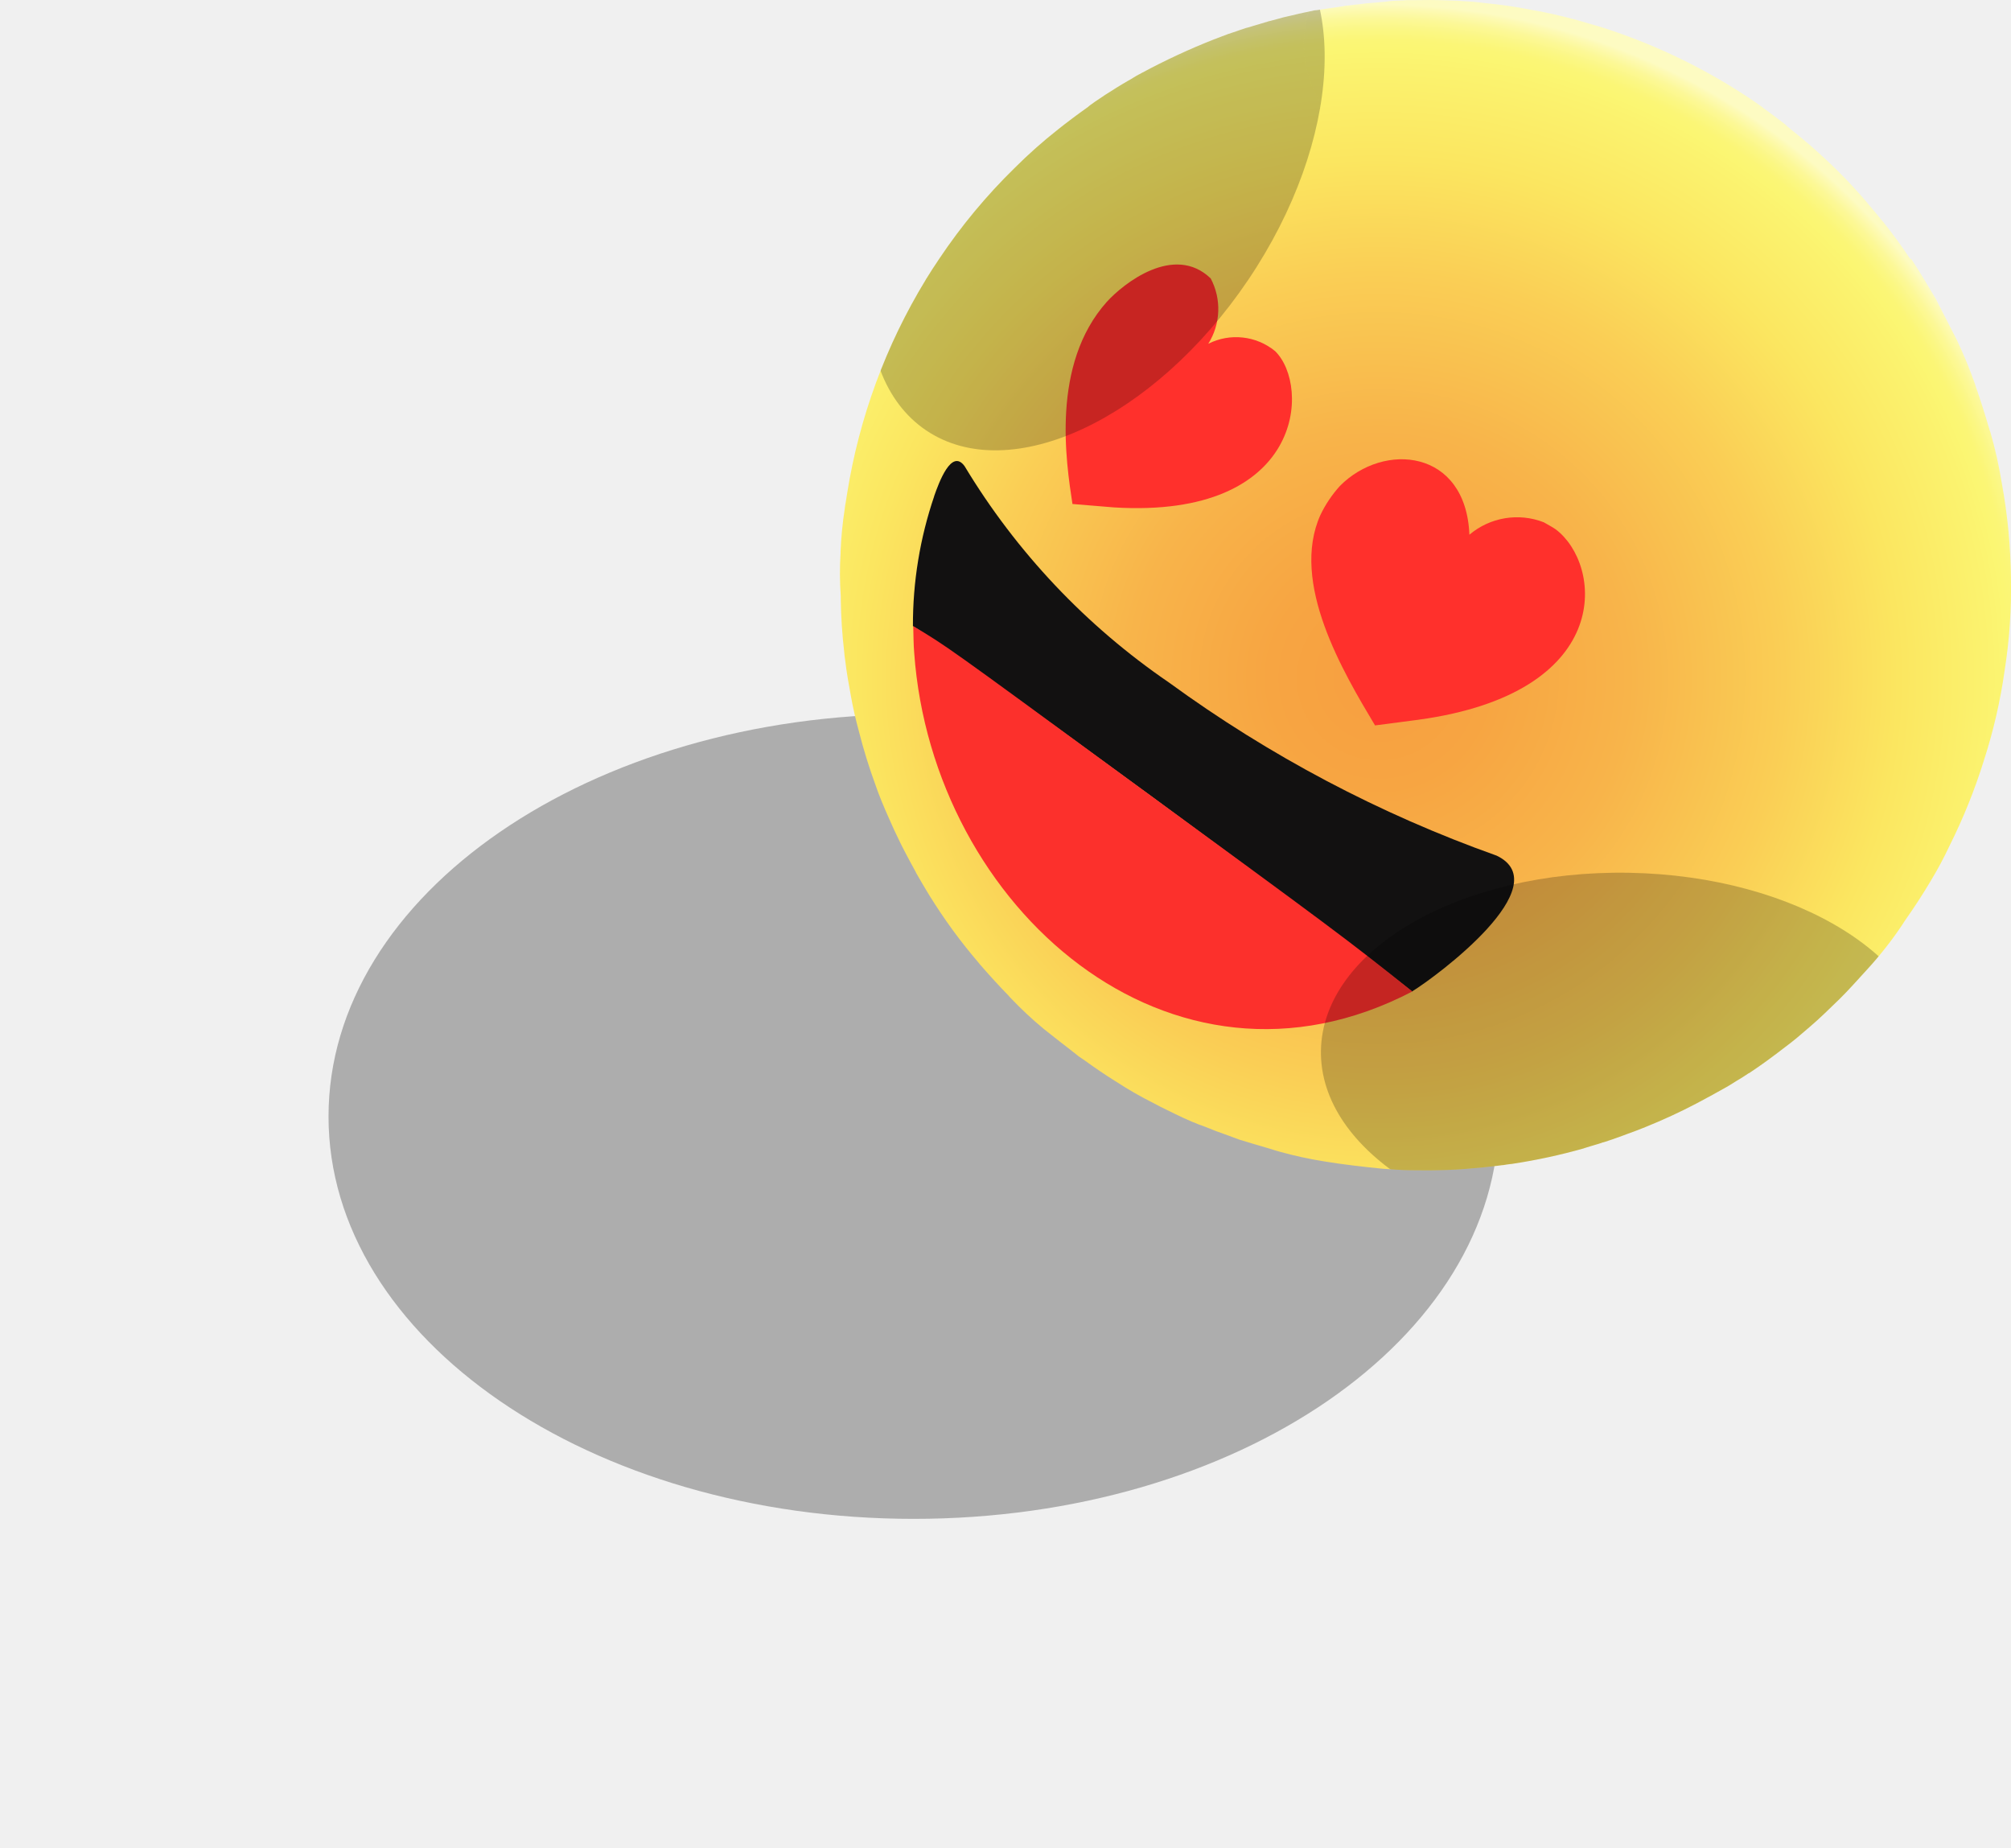
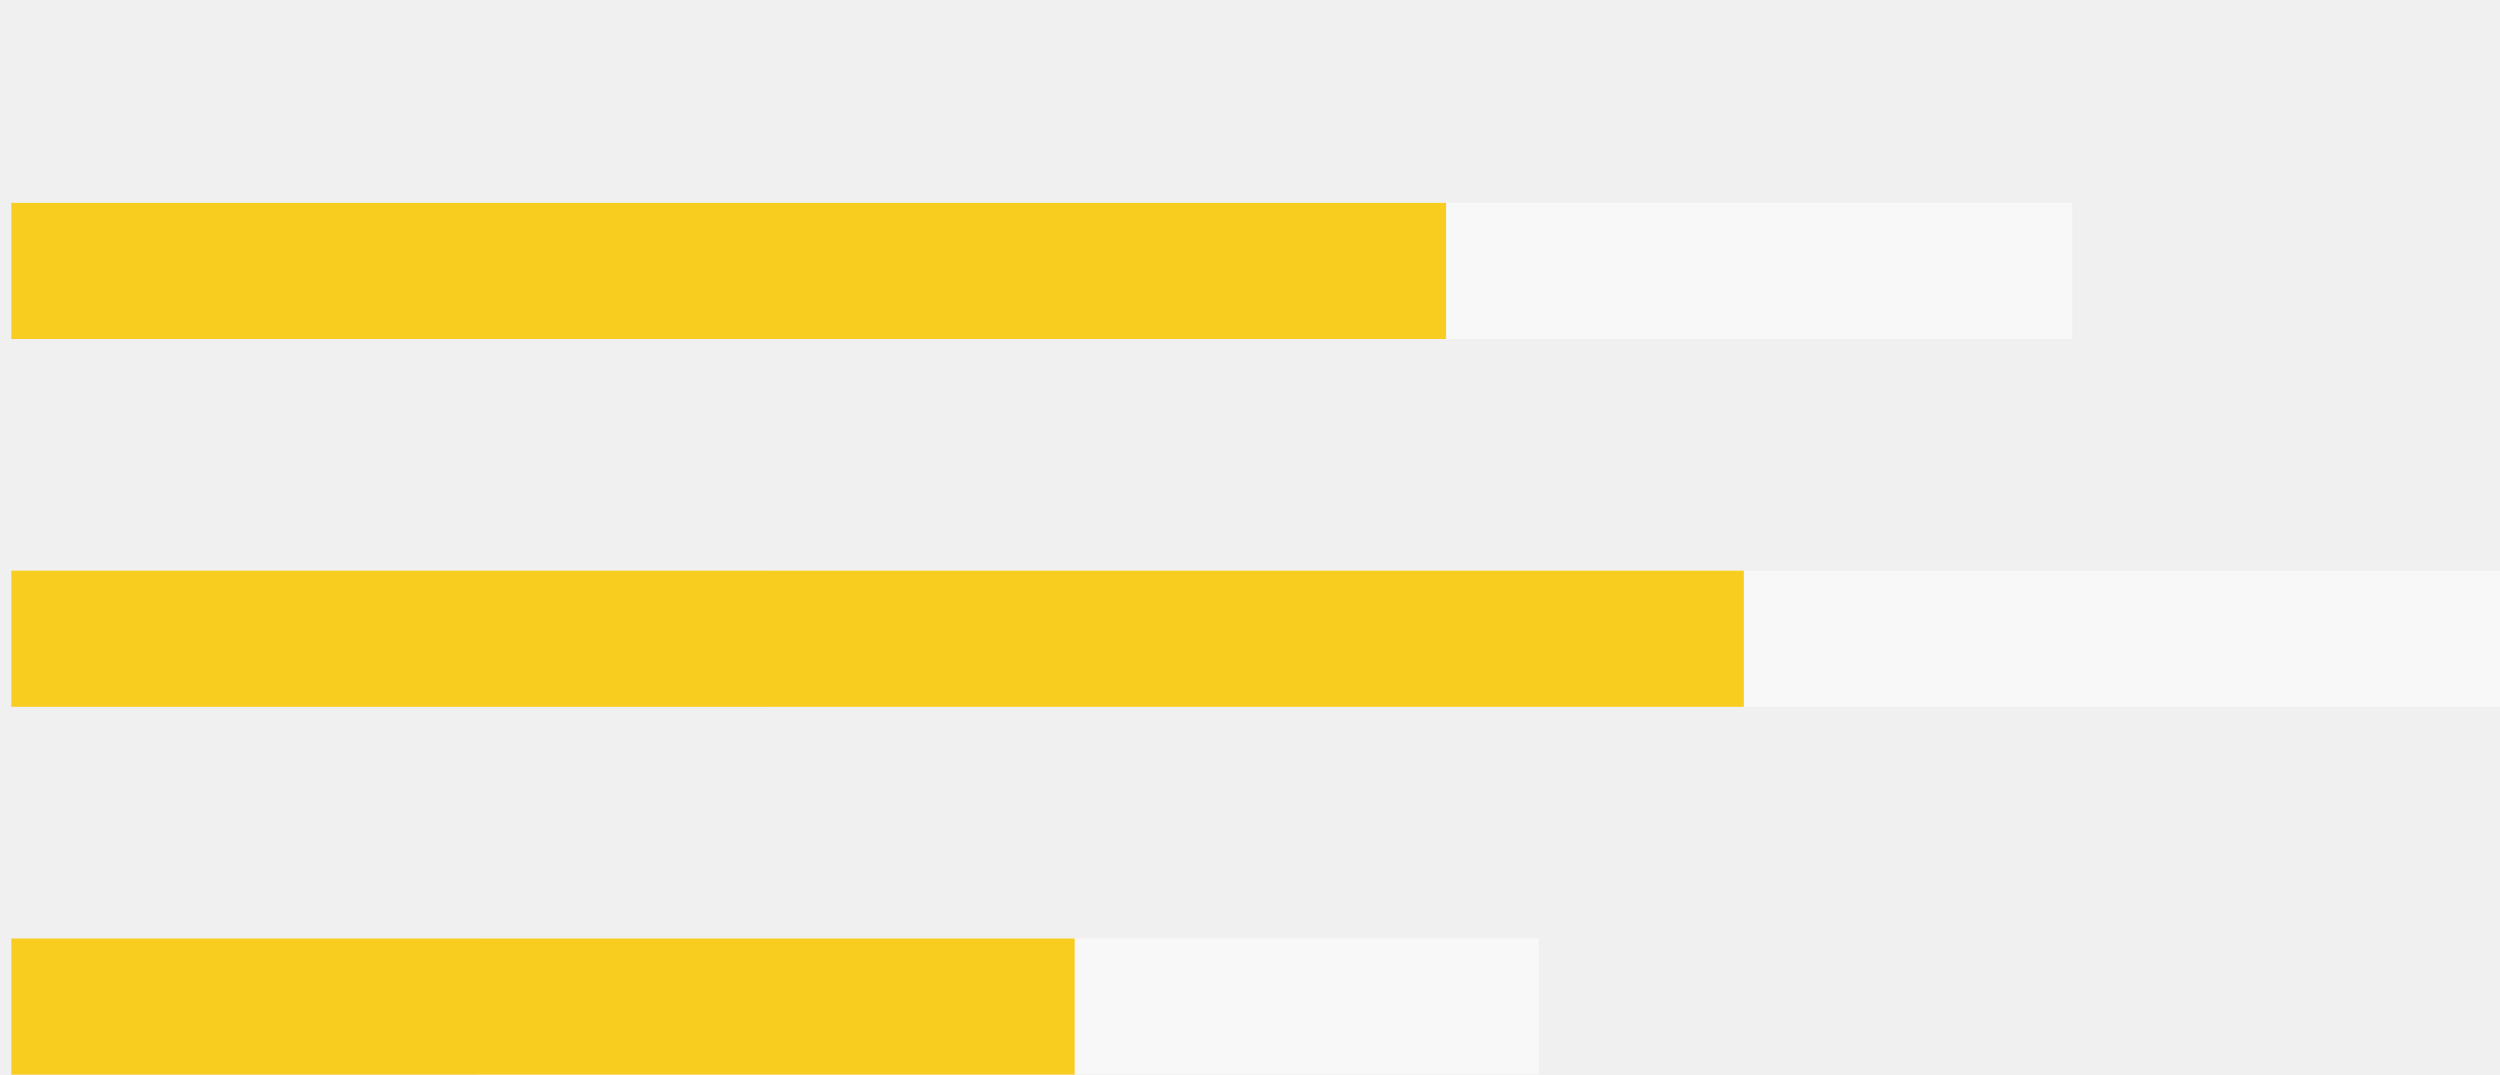
- <svg xmlns="http://www.w3.org/2000/svg" xmlns:xlink="http://www.w3.org/1999/xlink" width="82.478" height="75.758" viewBox="0 0 82.478 75.758">
+ <svg xmlns="http://www.w3.org/2000/svg" id="Grupo_1099621" data-name="Grupo 1099621" width="174.146" height="74.857" viewBox="0 0 174.146 74.857">
  <defs>
-     <radialGradient id="radial-gradient" cx="0.471" cy="0.58" r="0.575" gradientTransform="matrix(-0.999, -0.004, -0.004, 1, 0.933, 0.001)" gradientUnits="objectBoundingBox">
-       <stop offset="0" stop-color="#f79f40" />
-       <stop offset="0.163" stop-color="#f7a542" />
-       <stop offset="0.371" stop-color="#f8b44a" />
-       <stop offset="0.601" stop-color="#face55" />
-       <stop offset="0.771" stop-color="#fbe660" />
-       <stop offset="0.91" stop-color="#fbf36f" />
-       <stop offset="0.932" stop-color="#fbf672" />
-       <stop offset="0.947" stop-color="#fbf676" />
-       <stop offset="0.962" stop-color="#fbf783" />
-       <stop offset="0.978" stop-color="#fcf897" />
-       <stop offset="0.994" stop-color="#fdfab4" />
-       <stop offset="1" stop-color="#fdfbc2" />
-     </radialGradient>
    <clipPath id="clip-path">
-       <path id="Trazado_116496" data-name="Trazado 116496" d="M52.65,29.84v-.06c0-.11-.03-.77-.15-1.75-.01-.09-.02-.17-.03-.26-.02-.12-.04-.25-.06-.38a23.894,23.894,0,0,0-3.15-8.77c0-.01-.01-.01-.01-.02-.17-.29-.35-.57-.54-.85h0a23.353,23.353,0,0,0-3.06-3.74,20.449,20.449,0,0,0-1.77-1.6c-.39-.32-.78-.62-1.19-.91a.265.265,0,0,1-.06-.05l-.05-.04-.21-.15c-.26-.18-.55-.37-.86-.57h0c-.01-.01-.02-.01-.03-.02-.15-.09-.3-.19-.47-.28-.07-.04-.15-.09-.22-.13s-.12-.07-.19-.11a1.092,1.092,0,0,0-.15-.08,25.413,25.413,0,0,0-2.93-1.4c-.26-.11-.47-.18-.58-.23l-.18-.07-.18-.07c-.01,0-.02-.01-.03-.01l-.04-.01-.3-.1-.04-.01c-.01,0-.03-.01-.04-.01l-.2-.07a2.759,2.759,0,0,0-.27-.08l-.23-.07c-.04-.01-.09-.03-.13-.04-.01,0-.03-.01-.04-.01s-.03-.01-.05-.01a.636.636,0,0,1-.07-.02l-.26-.07-.22-.06c-.07-.02-.14-.03-.21-.05h-.01l-.13-.03-.25-.06-.18-.04a2.049,2.049,0,0,0-.24-.05c-.01,0-.03-.01-.04-.01-.06-.01-.12-.03-.18-.04l-.11-.02-.13-.03h-.02l-.04-.01c-.02,0-.05-.01-.07-.01a1.766,1.766,0,0,1-.2-.04.6.6,0,0,0-.12-.02h0a2.068,2.068,0,0,1-.22-.04l-.19-.03c-.03-.01-.07-.01-.11-.02a.985.985,0,0,0-.17-.02,1,1,0,0,0-.16-.02l-.27-.03-.25-.03c-.03,0-.05-.01-.08-.01h-.02a1.641,1.641,0,0,0-.23-.02l-.34-.03c-.08-.01-.16-.01-.23-.02-.09-.01-.17-.01-.26-.02s-.18-.01-.27-.02A.97.97,0,0,1,29.76,7h-.37c-.48-.01-.96-.01-1.45,0-.11,0-.21,0-.31.01s-.22.01-.32.02c-.07,0-.13.01-.19.01-.16.01-.31.02-.46.04-.05,0-.11.01-.16.01-.22.02-.43.04-.64.07-.1.01-.2.02-.3.04h-.01c-.02,0-.04.01-.06.01q-.24.03-.45.06c-.11.02-.23.04-.34.05-.26.04-.47.08-.61.11-.7.14-1.38.3-2.06.5-.41.11-.77.22-1.21.38a24.021,24.021,0,0,0-5.31,2.61h0c-.17.11-.33.22-.49.33a.265.265,0,0,0-.06.05c-.28.2-.56.4-.84.61a.423.423,0,0,1-.07.05l-.02.02-.02.02c-.01.01-.02.02-.03.02s-.02.01-.03.02c-.08.06-.15.12-.23.18-.15.12-.3.24-.44.36-.08.07-.16.13-.24.2-.16.14-.32.27-.46.4l-.02.02-.02.02c-.03.03-.07.06-.1.09-.75.69-1.21,1.19-1.24,1.22-.23.25-.46.51-.69.77-.16.19-.33.38-.5.59-.01.01-.02.03-.04.04l-.03.03c-.34.42-.69.89-1.08,1.46l-.01.01-.01.01c-.01.01-.01.02-.02.02-.18.26-.36.55-.54.86-.16.26-.32.52-.46.75l-.46.88c-.15.29-.29.56-.42.82a16.758,16.758,0,0,0-.76,1.82h0v.01c-.22.6-.42,1.23-.6,1.84l-.01.02a.037.037,0,0,1-.01.03,17.968,17.968,0,0,0-.5,2.13,23.506,23.506,0,0,0-.17,7.66,22.794,22.794,0,0,0,.82,3.68,23.944,23.944,0,0,0,1.38,3.51,15.311,15.311,0,0,0,.75,1.42c.32.56.68,1.11,1.06,1.66.04.07.09.13.13.2a16,16,0,0,0,1.39,1.8c.34.37.78.88,1.14,1.24s.83.82,1.22,1.15h0c.42.37.6.53.99.83q.72.585,1.47,1.08h.01c.16.11.32.22.49.32.19.12.38.24.55.34.09.05.22.13.36.21a.573.573,0,0,1,.07.04c.15.09.33.18.52.29.04.02.09.05.13.07a22.789,22.789,0,0,0,2.12,1c.18.07.42.17.7.28l.24.09.42.15.3.1.11.03c.01,0,.01,0,.02.01l.16.05a2.759,2.759,0,0,0,.27.08l.26.08c.01,0,.02,0,.02.01a22.1,22.1,0,0,0,2.96.66l.09.01c.08.01.17.03.27.04h.03l.23.03.53.06c.24.03.56.05.79.07s.49.03.74.04h.02c.13.01.25.01.37.01.33.01.77,0,1.1.01s.79-.03,1.13-.05c.72-.06,1.68-.17,2.39-.28a18.747,18.747,0,0,0,1.84-.38c.14-.04.28-.08.43-.12.43-.12.87-.25,1.24-.36l.43-.16c.35-.12.69-.25,1.03-.38l.17-.06c.4-.15.89-.38,1.32-.59.19-.09.37-.18.55-.28a15.71,15.71,0,0,0,1.56-.88c.02-.01.03-.02.05-.03.41-.26.82-.52,1.22-.81.09-.06.18-.12.26-.17l.44-.34c.12-.09.23-.18.35-.27l.66-.52a14.289,14.289,0,0,0,1.37-1.26l.03-.03.07-.07c.35-.35.74-.77,1.2-1.29a.138.138,0,0,0,.03-.04h0a20.958,20.958,0,0,0,2.02-2.71c.01-.01.01-.02.02-.03.19-.3.38-.61.57-.95v-.01h0c.08-.14.16-.29.24-.44.11-.2.22-.41.31-.59l.09-.18c.16-.32.31-.65.47-.99.21-.47.41-.94.56-1.36h0c.26-.7.5-1.44.71-2.23.13-.48.25-.96.33-1.41.1-.48.18-.98.25-1.5.02-.12.03-.23.05-.34.08-.69.14-1.41.16-2.14v-.13C52.68,31.04,52.68,30.45,52.65,29.84Z" transform="translate(-4.654 -6.992)" />
+       <rect id="Rectángulo_401391" data-name="Rectángulo 401391" width="99.942" height="9.484" fill="none" />
    </clipPath>
-     <linearGradient id="linear-gradient" x1="-0.166" y1="-323.933" x2="-1.166" y2="-323.933" gradientUnits="objectBoundingBox">
-       <stop offset="0" stop-color="#19b79c" />
-       <stop offset="0.405" stop-color="#1dbb9e" />
-       <stop offset="0.825" stop-color="#2ac8a3" />
-       <stop offset="0.997" stop-color="#31cfa6" />
-     </linearGradient>
-     <linearGradient id="linear-gradient-2" x1="-2.106" y1="-363.238" x2="-3.08" y2="-363.238" xlink:href="#linear-gradient" />
    <clipPath id="clip-path-2">
-       <path id="Trazado_116504" data-name="Trazado 116504" d="M4.652,29.65v-.06a15.757,15.757,0,0,1,.17-1.74,2.335,2.335,0,0,1,.04-.26c.02-.12.04-.25.06-.38a24.088,24.088,0,0,1,3.22-8.75c0-.01.01-.01.01-.02.18-.29.36-.57.55-.85h0a23.39,23.39,0,0,1,3.09-3.72,20.134,20.134,0,0,1,1.78-1.58q.585-.465,1.2-.9a.265.265,0,0,0,.06-.05l.05-.04.21-.15c.26-.18.55-.37.86-.56h0c.01-.01.02-.01.03-.02.15-.09.31-.19.47-.28a2.53,2.53,0,0,0,.22-.13c.06-.04.12-.07.19-.11.05-.03.1-.05.15-.08a27.308,27.308,0,0,1,2.95-1.37c.26-.1.47-.18.58-.22l.18-.06.18-.06c.01,0,.02-.01.03-.01l.05-.02.3-.1.04-.01c.01,0,.03-.01.04-.01l.2-.06c.08-.02.19-.06.27-.08l.23-.07a.647.647,0,0,0,.13-.04c.01,0,.03-.01.04-.01s.03-.01.05-.01a.637.637,0,0,0,.07-.02l.26-.07.22-.06c.07-.02.14-.03.21-.05h.01l.13-.03c.08-.02.18-.04.25-.06l.18-.04c.08-.02.16-.03.24-.05.01,0,.03-.01.04-.01a1.163,1.163,0,0,0,.18-.04l.11-.01.13-.02h.02l.04-.01c.02,0,.05-.01.07-.01l.2-.03c.04-.01.09-.01.13-.02h0l.22-.03.19-.03a.516.516,0,0,0,.11-.02.985.985,0,0,1,.17-.02c.06-.01.11-.01.16-.02l.27-.03.25-.03c.03,0,.05-.01.08-.01h.02c.07-.01.15-.01.23-.02l.34-.03c.08-.01.16-.01.23-.02a1.569,1.569,0,0,1,.24-.03,2.437,2.437,0,0,1,.27-.01.86.86,0,0,1,.16-.01l.15-.01h.24c.49-.01.97-.01,1.45.01.11,0,.21.01.31.01s.22.01.32.02c.07,0,.13.01.19.01.16.01.31.02.46.04.05.01.11.01.16.02.22.02.43.05.64.07.1.01.2.03.3.04h.01c.02,0,.04.01.06.01.16.02.31.05.45.07l.34.06c.26.05.47.09.6.11.69.14,1.38.31,2.06.52.41.11.76.23,1.21.39a24.178,24.178,0,0,1,5.28,2.65h0c.16.11.33.22.49.34a.265.265,0,0,1,.06.05c.28.2.56.41.83.62a.424.424,0,0,0,.07.05l.02.02.02.02.03.03c.01.01.02.01.02.02.08.06.15.12.22.18.15.12.3.24.44.36.08.07.16.14.24.2.16.14.31.28.46.41l.02.02.02.02c.03.03.07.06.1.09.75.69,1.2,1.2,1.23,1.23.23.25.46.51.68.78.16.19.32.38.49.59.01.01.02.03.04.04l.02.03c.33.42.69.89,1.07,1.47l.04.01.01.01c.01.01.01.02.02.02.17.26.36.56.54.86.16.26.31.53.45.75l.45.88c.15.29.29.56.42.82a18.431,18.431,0,0,1,.75,1.83h0v.01c.21.6.41,1.23.59,1.85l.01.02a.037.037,0,0,0,.01.03,17.59,17.59,0,0,1,.48,2.14,22.71,22.71,0,0,1,.37,3.87,21.465,21.465,0,0,1-.26,3.8,21.96,21.96,0,0,1-.85,3.68,23.286,23.286,0,0,1-1.41,3.5,15.244,15.244,0,0,1-.76,1.42c-.33.56-.69,1.11-1.07,1.65-.04.07-.09.13-.13.2a15.2,15.2,0,0,1-1.41,1.79c-.34.37-.79.88-1.15,1.23s-.84.82-1.22,1.14h0c-.43.37-.6.52-1,.82-.49.38-.98.74-1.48,1.07H41.9c-.16.11-.32.21-.49.31-.19.12-.38.24-.55.33-.09.05-.22.12-.36.2a.574.574,0,0,0-.07.04c-.15.08-.33.18-.52.28-.04.02-.09.05-.13.07a23.108,23.108,0,0,1-2.12.98c-.18.07-.42.17-.71.27l-.24.09-.42.15-.3.1-.11.03c-.01,0-.01,0-.02.01l-.16.05c-.08.02-.19.06-.27.08l-.26.08c-.01,0-.02,0-.02.01a23.962,23.962,0,0,1-2.96.64l-.09.01c-.08.01-.17.02-.27.04H31.8l-.23.03-.53.06c-.24.02-.56.05-.79.07s-.49.03-.74.04h-.02c-.13,0-.25.01-.37.01-.33.01-.77,0-1.1,0s-.79-.04-1.13-.06c-.72-.07-1.68-.18-2.39-.3a16.281,16.281,0,0,1-1.84-.4c-.14-.04-.28-.08-.43-.13-.43-.12-.87-.26-1.24-.37l-.43-.16c-.35-.12-.69-.25-1.03-.39l-.17-.06c-.4-.15-.88-.38-1.32-.6-.19-.09-.37-.18-.55-.28a15.612,15.612,0,0,1-1.55-.89.219.219,0,0,0-.05-.03c-.41-.26-.81-.53-1.21-.82-.09-.06-.17-.12-.25-.17L14,49.97c-.12-.09-.23-.18-.35-.27l-.66-.52a15.233,15.233,0,0,1-1.36-1.27l-.03-.03-.06-.07c-.34-.35-.74-.78-1.19-1.3a.138.138,0,0,1-.03-.04h0a21.889,21.889,0,0,1-2-2.73c-.01-.01-.01-.02-.02-.03-.18-.3-.37-.61-.56-.95v-.01h0c-.08-.14-.16-.29-.24-.44-.11-.21-.22-.41-.31-.59l-.09-.18c-.16-.32-.31-.65-.46-.99-.21-.47-.41-.95-.55-1.36h0a22.441,22.441,0,0,1-.69-2.23c-.13-.48-.24-.96-.32-1.41-.09-.49-.18-.98-.24-1.5-.02-.12-.03-.23-.04-.34a21.166,21.166,0,0,1-.14-2.14v-.13A13.347,13.347,0,0,1,4.652,29.65Z" transform="translate(-4.627 -6.983)" fill="url(#radial-gradient)" />
+       <rect id="Rectángulo_401396" data-name="Rectángulo 401396" width="174.146" height="74.858" fill="none" />
+     </clipPath>
+     <clipPath id="clip-path-3">
+       <rect id="Rectángulo_401395" data-name="Rectángulo 401395" width="120.683" height="9.484" fill="none" />
+     </clipPath>
+     <clipPath id="clip-path-5">
+       <rect id="Rectángulo_401399" data-name="Rectángulo 401399" width="74.07" height="9.484" fill="none" />
    </clipPath>
  </defs>
-   <g id="Grupo_157926" data-name="Grupo 157926" transform="translate(13.474)">
-     <ellipse id="Elipse_4737" data-name="Elipse 4737" cx="24" cy="16.5" rx="24" ry="16.5" transform="translate(0 29.284)" fill="#0b0b0b" opacity="0.292" style="mix-blend-mode: multiply;isolation: isolate" />
-     <path id="Trazado_116493" data-name="Trazado 116493" d="M4.652,29.65v-.06a15.757,15.757,0,0,1,.17-1.74,2.335,2.335,0,0,1,.04-.26c.02-.12.04-.25.06-.38a24.088,24.088,0,0,1,3.22-8.75c0-.01.01-.01.01-.02.18-.29.36-.57.55-.85h0a23.39,23.39,0,0,1,3.09-3.72,20.134,20.134,0,0,1,1.78-1.58q.585-.465,1.2-.9a.265.265,0,0,0,.06-.05l.05-.04.21-.15c.26-.18.55-.37.86-.56h0c.01-.01.02-.01.03-.02.15-.09.31-.19.47-.28a2.53,2.53,0,0,0,.22-.13c.06-.04.12-.07.19-.11.05-.03.1-.05.15-.08a27.308,27.308,0,0,1,2.95-1.37c.26-.1.47-.18.58-.22l.18-.06.18-.06c.01,0,.02-.01.03-.01l.05-.02.3-.1.04-.01c.01,0,.03-.01.04-.01l.2-.06c.08-.02.19-.06.27-.08l.23-.07a.647.647,0,0,0,.13-.04c.01,0,.03-.01.04-.01s.03-.01.05-.01a.637.637,0,0,0,.07-.02l.26-.07.22-.06c.07-.02.14-.03.21-.05h.01l.13-.03c.08-.02.18-.04.25-.06l.18-.04c.08-.02.16-.03.24-.05.01,0,.03-.01.04-.01a1.163,1.163,0,0,0,.18-.04l.11-.01.13-.02h.02l.04-.01c.02,0,.05-.01.07-.01l.2-.03c.04-.01.09-.01.13-.02h0l.22-.03.19-.03a.516.516,0,0,0,.11-.02.985.985,0,0,1,.17-.02c.06-.01.11-.01.16-.02l.27-.03.25-.03c.03,0,.05-.01.08-.01h.02c.07-.01.15-.01.23-.02l.34-.03c.08-.01.16-.01.23-.02a1.569,1.569,0,0,1,.24-.03,2.437,2.437,0,0,1,.27-.01.86.86,0,0,1,.16-.01l.15-.01h.24c.49-.01.97-.01,1.45.01.11,0,.21.01.31.01s.22.01.32.02c.07,0,.13.01.19.01.16.01.31.02.46.04.05.01.11.01.16.02.22.02.43.05.64.07.1.01.2.03.3.04h.01c.02,0,.04.01.06.01.16.02.31.05.45.07l.34.06c.26.05.47.09.6.11.69.14,1.38.31,2.06.52.41.11.76.23,1.21.39a24.178,24.178,0,0,1,5.28,2.65h0c.16.11.33.22.49.34a.265.265,0,0,1,.06.05c.28.2.56.41.83.62a.424.424,0,0,0,.07.05l.02.02.02.02.03.03c.01.01.02.01.02.02.08.06.15.12.22.18.15.12.3.24.44.36.08.07.16.14.24.2.16.14.31.28.46.41l.02.02.02.02c.03.03.07.06.1.09.75.69,1.2,1.2,1.23,1.23.23.25.46.51.68.78.16.19.32.38.49.59.01.01.02.03.04.04l.02.03c.33.42.69.89,1.07,1.47l.04.01.01.01c.01.01.01.02.02.02.17.26.36.56.54.86.16.26.31.53.45.75l.45.88c.15.29.29.56.42.82a18.431,18.431,0,0,1,.75,1.83h0v.01c.21.6.41,1.23.59,1.85l.01.02a.037.037,0,0,0,.01.03,17.59,17.59,0,0,1,.48,2.14,22.71,22.71,0,0,1,.37,3.87,21.465,21.465,0,0,1-.26,3.8,21.96,21.96,0,0,1-.85,3.68,23.286,23.286,0,0,1-1.41,3.5,15.244,15.244,0,0,1-.76,1.42c-.33.56-.69,1.11-1.07,1.65-.04.07-.09.13-.13.2a15.2,15.2,0,0,1-1.41,1.79c-.34.37-.79.88-1.15,1.23s-.84.82-1.22,1.14h0c-.43.37-.6.52-1,.82-.49.38-.98.74-1.48,1.07H41.9c-.16.11-.32.21-.49.31-.19.12-.38.24-.55.33-.09.05-.22.12-.36.2a.574.574,0,0,0-.07.04c-.15.08-.33.18-.52.28-.04.02-.09.05-.13.07a23.108,23.108,0,0,1-2.12.98c-.18.07-.42.17-.71.27l-.24.09-.42.15-.3.1-.11.03c-.01,0-.01,0-.02.01l-.16.05c-.08.02-.19.06-.27.08l-.26.08c-.01,0-.02,0-.02.01a23.962,23.962,0,0,1-2.96.64l-.09.01c-.08.01-.17.02-.27.04H31.8l-.23.03-.53.06c-.24.02-.56.05-.79.07s-.49.03-.74.04h-.02c-.13,0-.25.01-.37.01-.33.01-.77,0-1.1,0s-.79-.04-1.13-.06c-.72-.07-1.68-.18-2.39-.3a16.281,16.281,0,0,1-1.84-.4c-.14-.04-.28-.08-.43-.13-.43-.12-.87-.26-1.24-.37l-.43-.16c-.35-.12-.69-.25-1.03-.39l-.17-.06c-.4-.15-.88-.38-1.32-.6-.19-.09-.37-.18-.55-.28a15.612,15.612,0,0,1-1.55-.89.219.219,0,0,0-.05-.03c-.41-.26-.81-.53-1.21-.82-.09-.06-.17-.12-.25-.17L14,49.97c-.12-.09-.23-.18-.35-.27l-.66-.52a15.233,15.233,0,0,1-1.36-1.27l-.03-.03-.06-.07c-.34-.35-.74-.78-1.19-1.3a.138.138,0,0,1-.03-.04h0a21.889,21.889,0,0,1-2-2.73c-.01-.01-.01-.02-.02-.03-.18-.3-.37-.61-.56-.95v-.01h0c-.08-.14-.16-.29-.24-.44-.11-.21-.22-.41-.31-.59l-.09-.18c-.16-.32-.31-.65-.46-.99-.21-.47-.41-.95-.55-1.36h0a22.441,22.441,0,0,1-.69-2.23c-.13-.48-.24-.96-.32-1.41-.09-.49-.18-.98-.24-1.5-.02-.12-.03-.23-.04-.34a21.166,21.166,0,0,1-.14-2.14v-.13A13.347,13.347,0,0,1,4.652,29.65Z" transform="translate(16.349 -6.983)" fill="url(#radial-gradient)" />
-     <g id="Grupo_86225" data-name="Grupo 86225" transform="translate(20.955 0.009)" clip-path="url(#clip-path)">
-       <path id="Trazado_116494" data-name="Trazado 116494" d="M50.67,21.64a4.37,4.37,0,0,1,.18-.46C50.8,21.33,50.74,21.48,50.67,21.64Z" transform="translate(-48.844 -6.992)" fill="url(#linear-gradient)" />
-       <path id="Trazado_116495" data-name="Trazado 116495" d="M4.7,34.92c.03-.14.05-.28.08-.41C4.75,34.65,4.73,34.79,4.7,34.92Z" transform="translate(43.196 -6.992)" fill="url(#linear-gradient-2)" />
-     </g>
-     <path id="Trazado_116497" data-name="Trazado 116497" d="M25.873,27.33A16.375,16.375,0,0,0,25,32.66c2.26,1.39,16.97,12.2,20.47,14.98,1.03-.63,6.02-4.35,3.47-5.57a52.925,52.925,0,0,1-13.44-7.1,28.664,28.664,0,0,1-8.38-8.87c-.54-.75-1.06.69-1.25,1.23" transform="translate(-1.032 -6.983)" fill="#121111" />
-     <path id="Trazado_116499" data-name="Trazado 116499" d="M29.22,33.76c.75,10.43,10.52,19.05,20.43,13.88-2.65-2.12-3.33-2.62-11.66-8.71-7.45-5.46-7.45-5.46-8.81-6.27.01.33.01.77.04,1.1" transform="translate(-5.199 -6.983)" fill="#fc302c" />
-     <g id="Grupo_86231" data-name="Grupo 86231" transform="translate(40.307 18.833)">
-       <path id="Trazado_116501" data-name="Trazado 116501" d="M22.473,28.1c-1.25,2.78.93,6.44,2.24,8.63.65-.09,1.52-.19,2.17-.29,7.67-1.22,7.14-6.32,5.24-7.75-.14-.1-.34-.2-.49-.29a3.024,3.024,0,0,0-3.05.51c-.14-3.51-3.51-3.82-5.31-2a4.969,4.969,0,0,0-.8,1.19" transform="translate(-22.099 -25.816)" fill="#ff302c" />
-     </g>
-     <g id="Grupo_86232" data-name="Grupo 86232" transform="translate(30.232 10.846)">
-       <path id="Trazado_116503" data-name="Trazado 116503" d="M35.806,19.36c-2.3,2.57-1.67,6.58-1.41,8.29.51.04,1.19.1,1.7.14,7.78.48,8.08-4.98,6.61-6.41a2.529,2.529,0,0,0-2.74-.3,2.679,2.679,0,0,0,.1-2.68c-1.5-1.44-3.58.21-4.26.96" transform="translate(-34.117 -17.829)" fill="#ff302c" />
-     </g>
-     <g id="Enmascarar_grupo_59" data-name="Enmascarar grupo 59" transform="translate(20.976 0)" clip-path="url(#clip-path-2)">
-       <g id="Grupo_86233" data-name="Grupo 86233" transform="translate(-2.683 -7.272)" opacity="0.561" style="mix-blend-mode: multiply;isolation: isolate">
-         <g id="Grupo_86230" data-name="Grupo 86230" transform="translate(0)">
-           <ellipse id="Elipse_4734" data-name="Elipse 4734" cx="12.5" cy="7.5" rx="12.5" ry="7.5" transform="translate(21.707 1.557)" fill="#fff" opacity="0.743" />
-           <ellipse id="Elipse_4735" data-name="Elipse 4735" cx="12.5" cy="7.5" rx="12.5" ry="7.5" transform="translate(26.415 8.388) rotate(124)" opacity="0.387" />
-           <ellipse id="Elipse_4736" data-name="Elipse 4736" cx="12.5" cy="7.5" rx="12.5" ry="7.5" transform="matrix(-1, -0.017, 0.017, -1, 47.282, 58.274)" opacity="0.387" />
+   <g id="Grupo_1099509" data-name="Grupo 1099509" transform="translate(0 0)">
+     <g id="Grupo_1099496" data-name="Grupo 1099496" transform="translate(44.411 14.131)">
+       <g id="Grupo_1099510" data-name="Grupo 1099510">
+         <g id="Grupo_1099494" data-name="Grupo 1099494" opacity="0.53">
+           <g id="Grupo_1099493" data-name="Grupo 1099493">
+             <g id="Grupo_1099492" data-name="Grupo 1099492" clip-path="url(#clip-path)">
+               <rect id="Rectángulo_401390" data-name="Rectángulo 401390" width="99.942" height="9.483" transform="translate(0 0)" fill="#fff" />
+             </g>
+           </g>
        </g>
      </g>
    </g>
+     <rect id="Rectángulo_401393" data-name="Rectángulo 401393" width="99.941" height="9.483" transform="translate(0.79 14.132)" fill="#f8cd20" />
+     <g id="Grupo_1099501" data-name="Grupo 1099501">
+       <g id="Grupo_1099500" data-name="Grupo 1099500" clip-path="url(#clip-path-2)">
+         <g id="Grupo_1099499" data-name="Grupo 1099499" transform="translate(53.463 39.753)" opacity="0.53">
+           <g id="Grupo_1099498" data-name="Grupo 1099498">
+             <g id="Grupo_1099497" data-name="Grupo 1099497" clip-path="url(#clip-path-3)">
+               <rect id="Rectángulo_401394" data-name="Rectángulo 401394" width="120.682" height="9.483" transform="translate(0 0)" fill="#fff" />
+             </g>
+           </g>
+         </g>
+       </g>
+     </g>
+     <rect id="Rectángulo_401397" data-name="Rectángulo 401397" width="120.682" height="9.483" transform="translate(0.79 39.752)" fill="#f8cd20" />
+     <g id="Grupo_1099506" data-name="Grupo 1099506">
+       <g id="Grupo_1099505" data-name="Grupo 1099505" clip-path="url(#clip-path-2)">
+         <g id="Grupo_1099504" data-name="Grupo 1099504" transform="translate(33.118 65.374)" opacity="0.53">
+           <g id="Grupo_1099503" data-name="Grupo 1099503">
+             <g id="Grupo_1099502" data-name="Grupo 1099502" clip-path="url(#clip-path-5)">
+               <rect id="Rectángulo_401398" data-name="Rectángulo 401398" width="74.07" height="9.483" transform="translate(0 0)" fill="#fff" />
+             </g>
+           </g>
+         </g>
+       </g>
+     </g>
+     <rect id="Rectángulo_401401" data-name="Rectángulo 401401" width="74.07" height="9.483" transform="translate(0.79 65.374)" fill="#f8cd20" />
  </g>
</svg>
